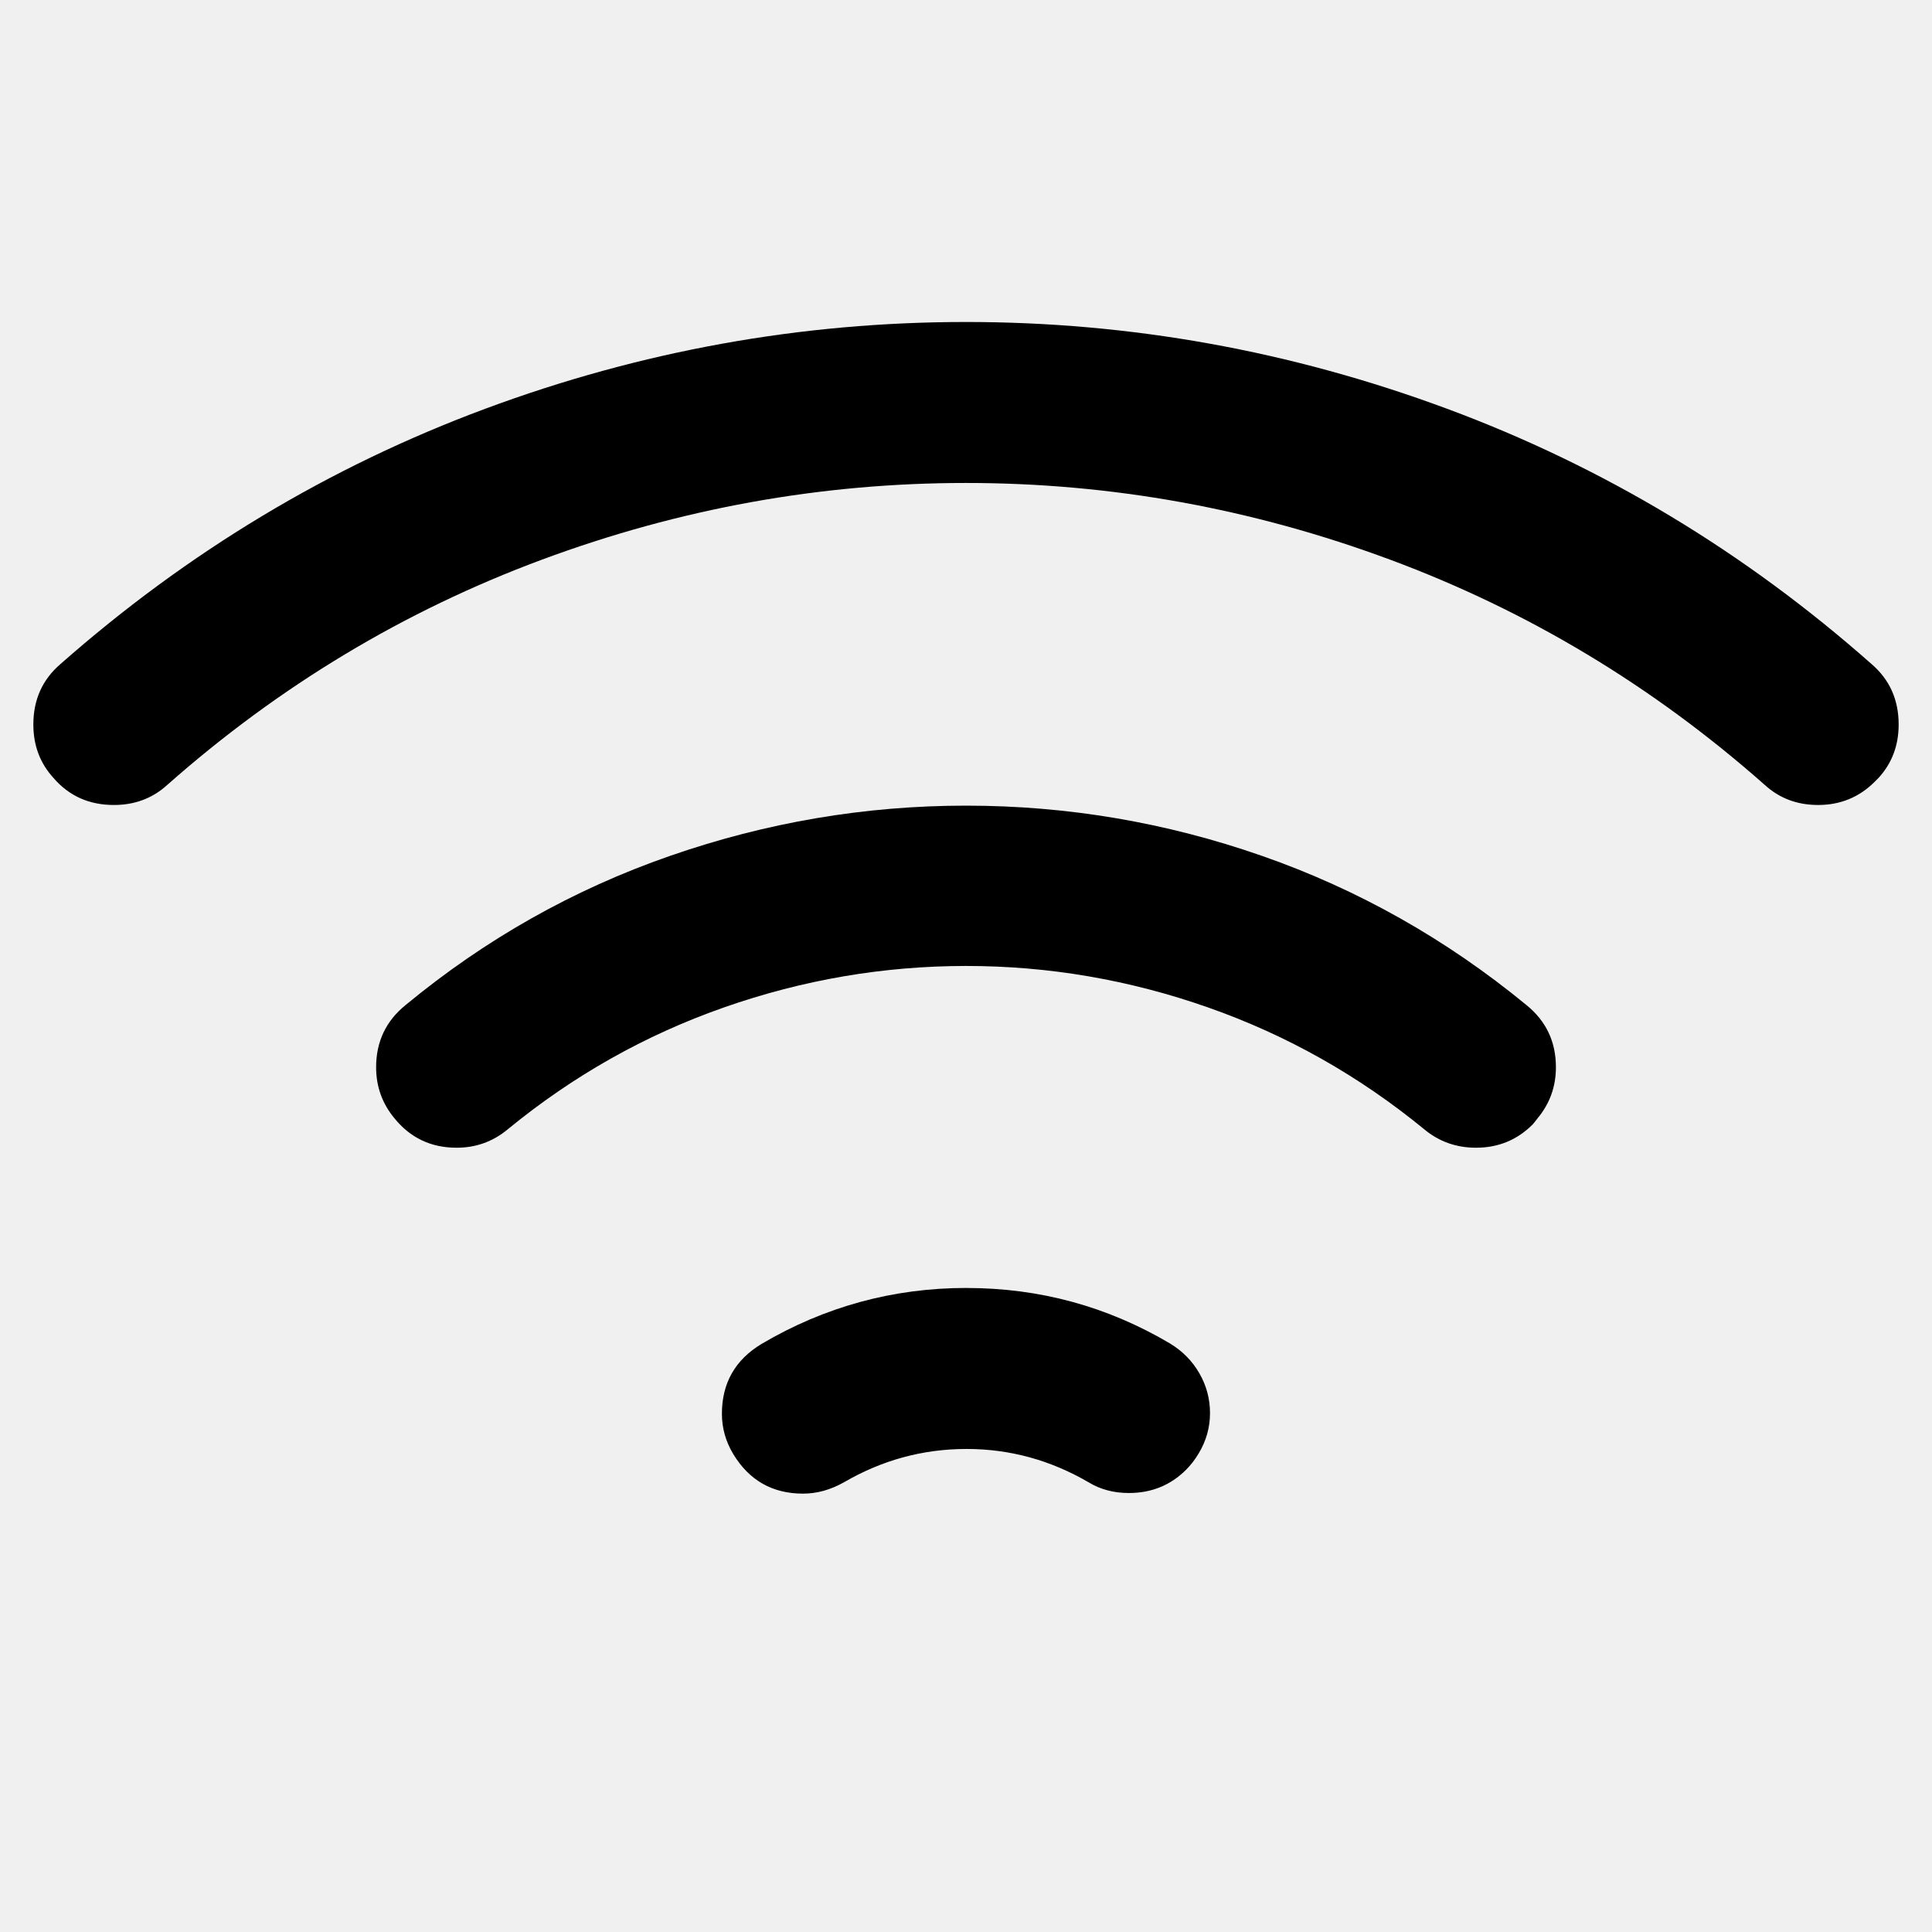
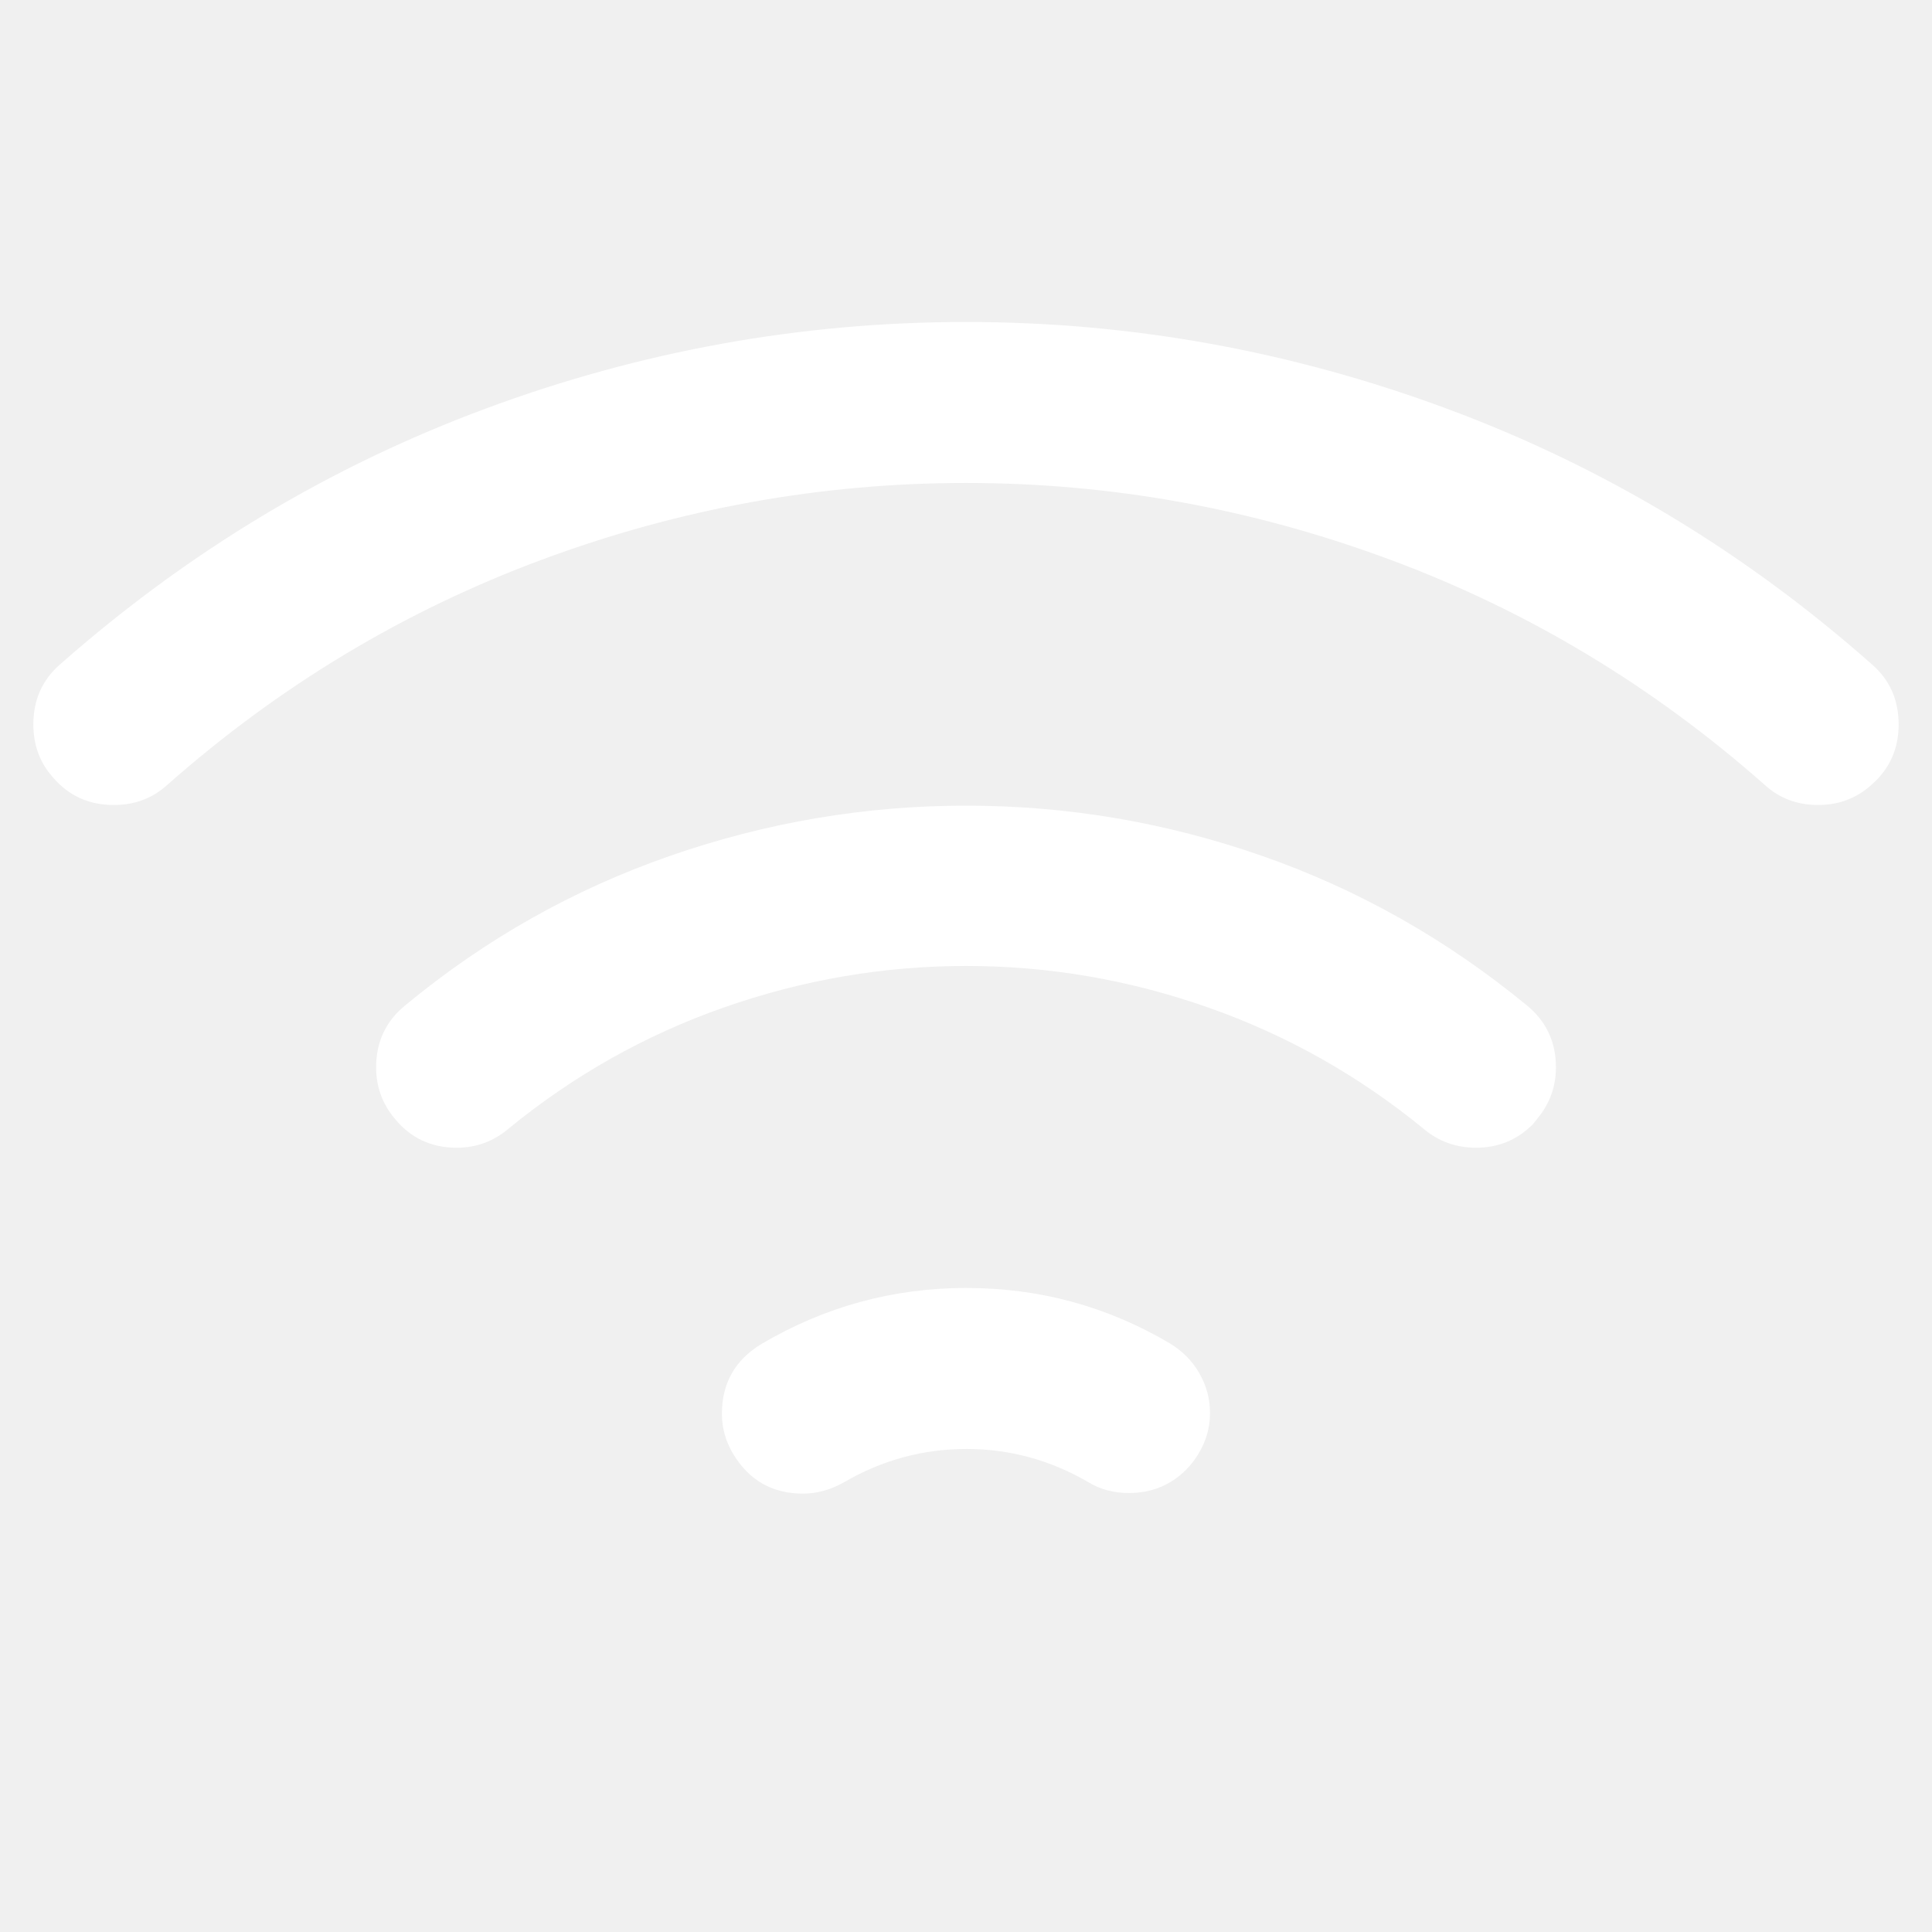
- <svg xmlns="http://www.w3.org/2000/svg" class="svg-icon" style="width: 1em; height: 1em;vertical-align: middle;fill: currentColor;overflow: hidden;" viewBox="0 0 1024 1024" version="1.1">
+ <svg xmlns="http://www.w3.org/2000/svg" class="svg-icon" style="width: 1em; height: 1em;vertical-align: middle;fill: white;overflow: hidden;" viewBox="0 0 1024 1024" version="1.1">
  <path d="M512 170.66q130.99 0 254.996 45.998t224.993 135.332q14.336 12.329 14.336 32.01 0 16.671-10.67 28.324l-2.007 2.007q-12.329 12.329-30.003 12.329-16.671 0-28.324-10.67-89.006-78.664-198.492-119.337t-224.829-40.673-224.829 40.673-198.492 119.337q-11.674 10.67-28.324 10.67-19.661 0-32.01-14.336-10.67-11.674-10.67-28.324 0-19.661 14.336-32.01 101.335-89.334 225.157-135.332t254.833-45.998zM512.328 682.66q57.999 0 107.663 29.327 9.994 6.001 15.667 15.831t5.673 21.176-6.001 21.34q-2.99 4.997-6.676 8.663-12.329 12.329-30.331 12.329-12.001 0-21.34-5.673-30.331-17.674-64.676-17.674-34.673 0-65.004 17.674-10.67 6.001-21.668 6.001-24.33 0-37.007-20.992-6.001-9.994-6.001-21.34 0-24.33 20.992-37.007 50.34-29.676 108.667-29.676zM512 427.008q80.671 0 157 26.665t140.001 78.991q15.667 12.677 15.667 32.993 0 15.34-9.667 26.993-2.007 2.662-2.662 3.338-12.329 12.329-30.003 12.329-15.667 0-27.341-9.667-51.999-42.66-114.668-64.676t-128.328-21.996-128.328 21.996-114.668 64.676q-11.674 9.667-26.993 9.667-20.337 0-32.993-15.667-9.667-11.674-9.667-26.993 0-20.337 15.667-32.993 63.324-52.326 140.001-78.991t157-26.665z" />
</svg>
